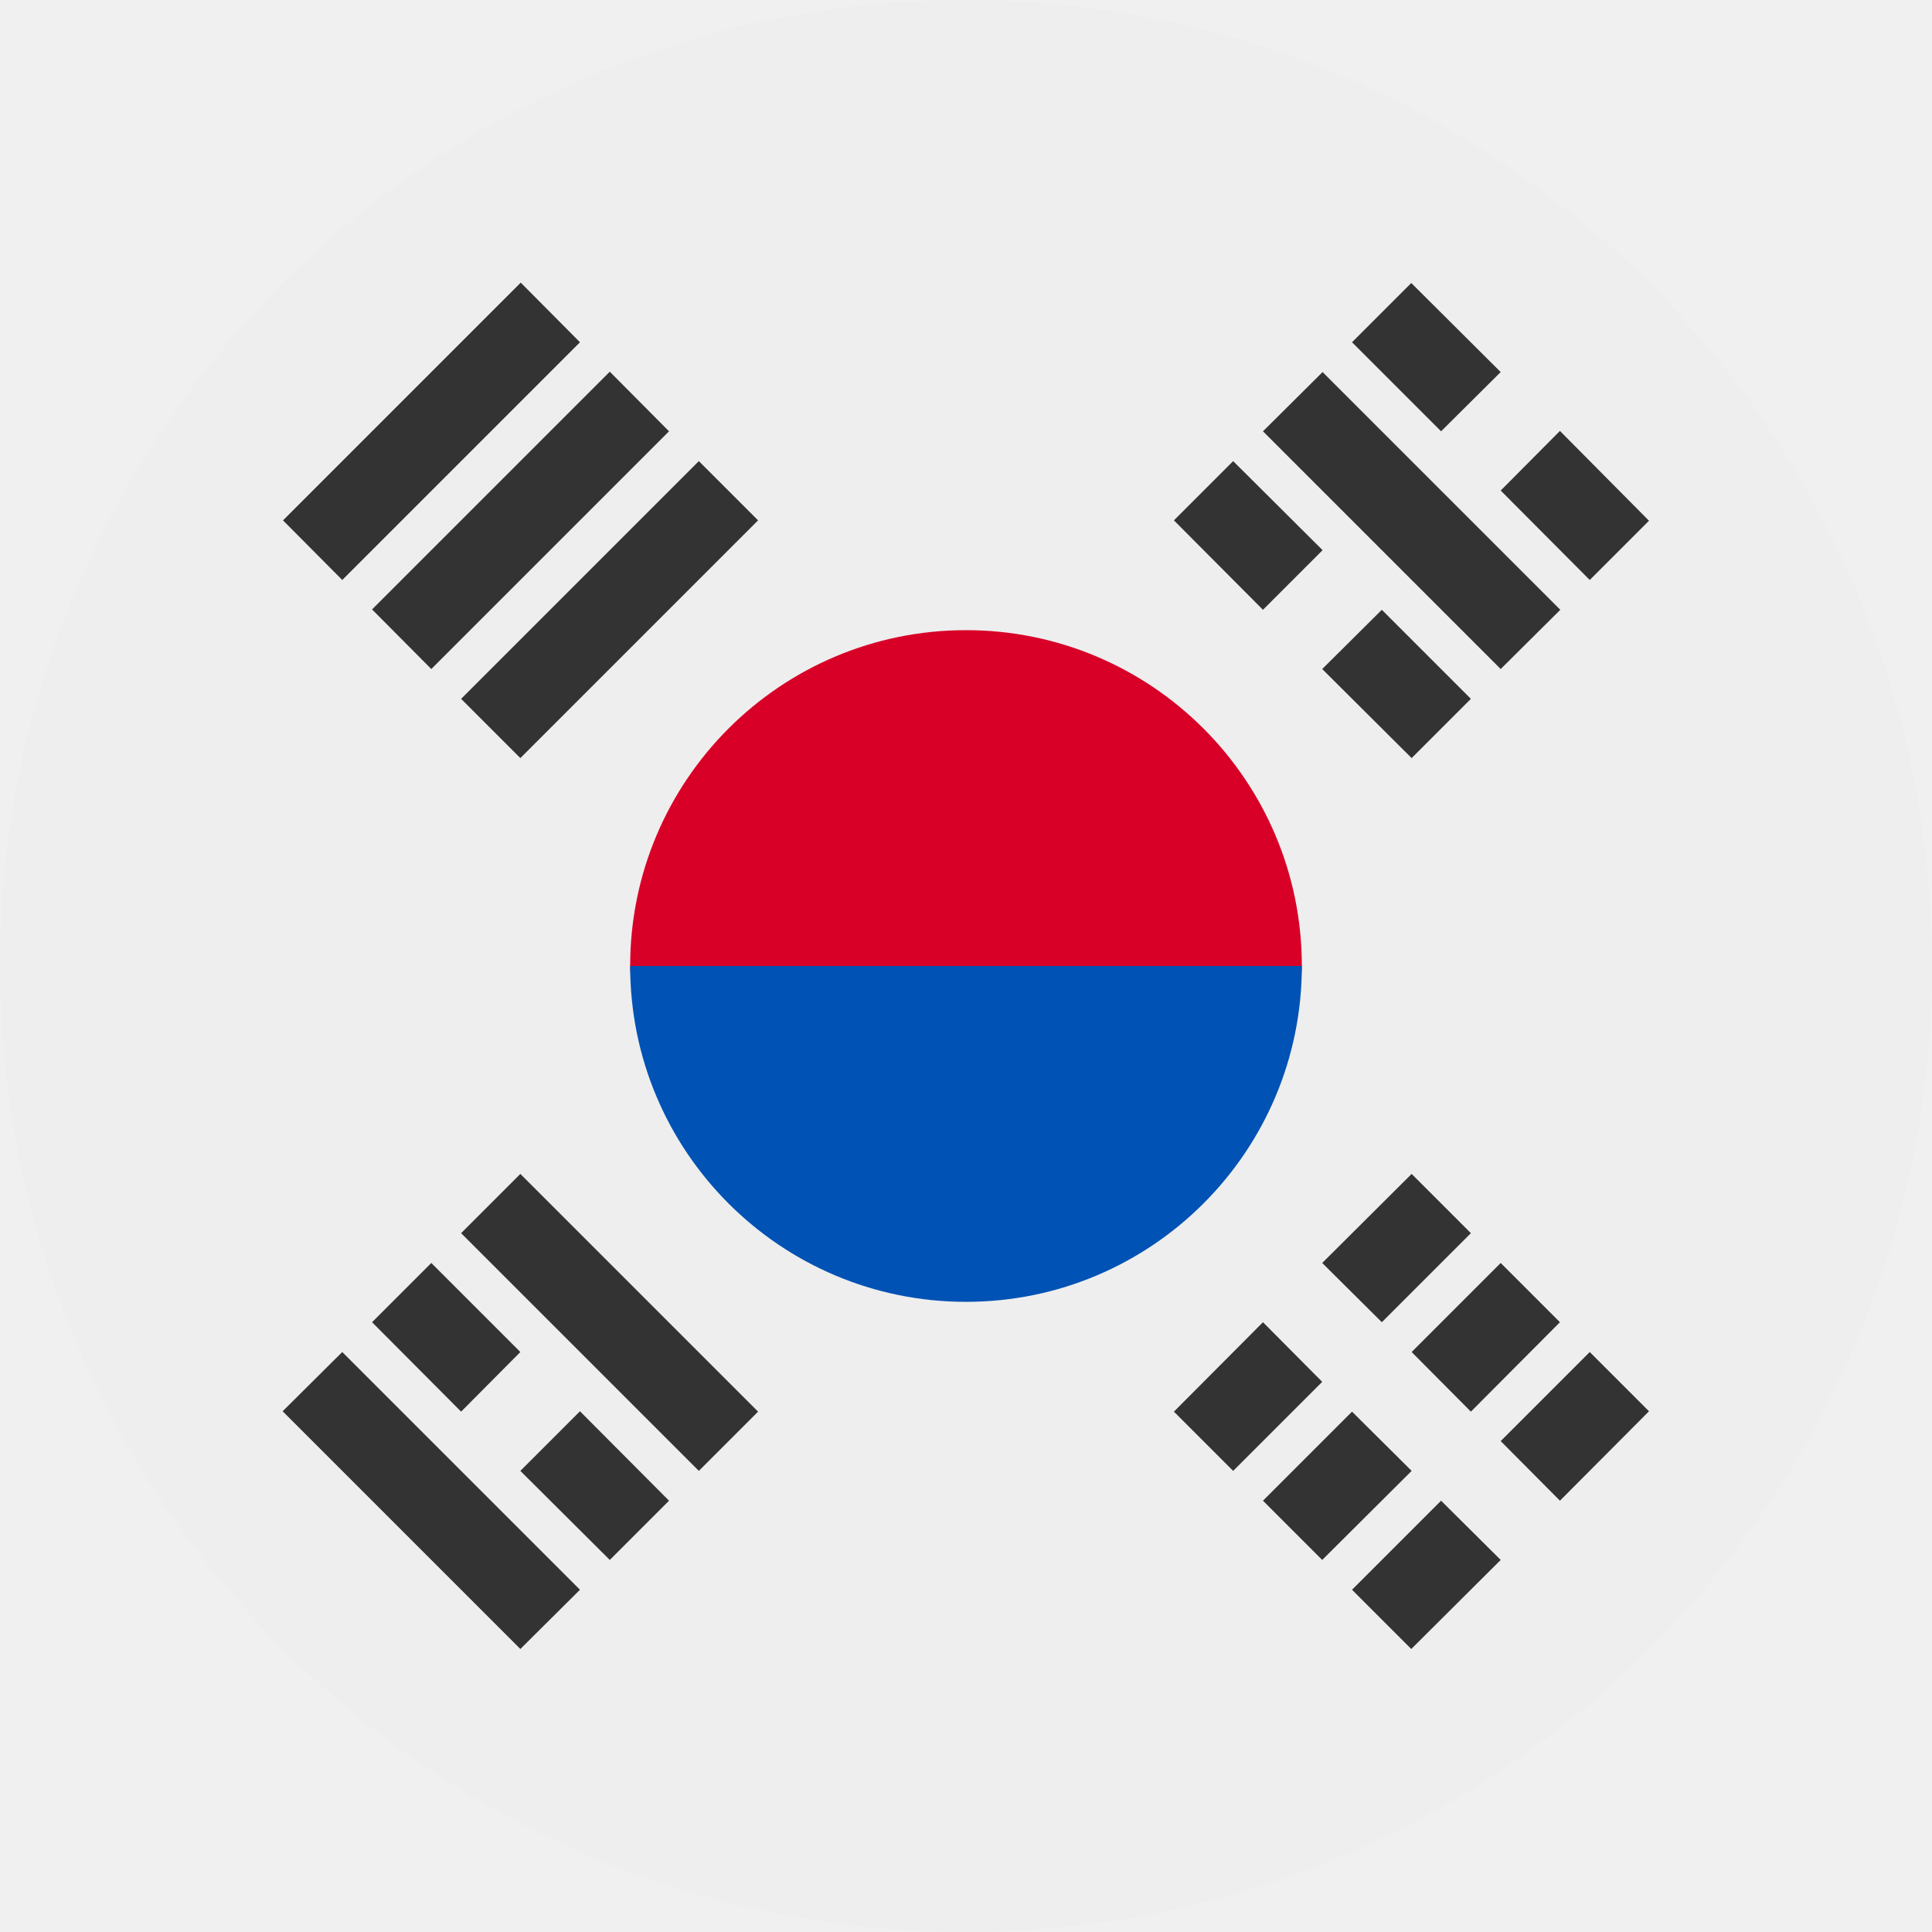
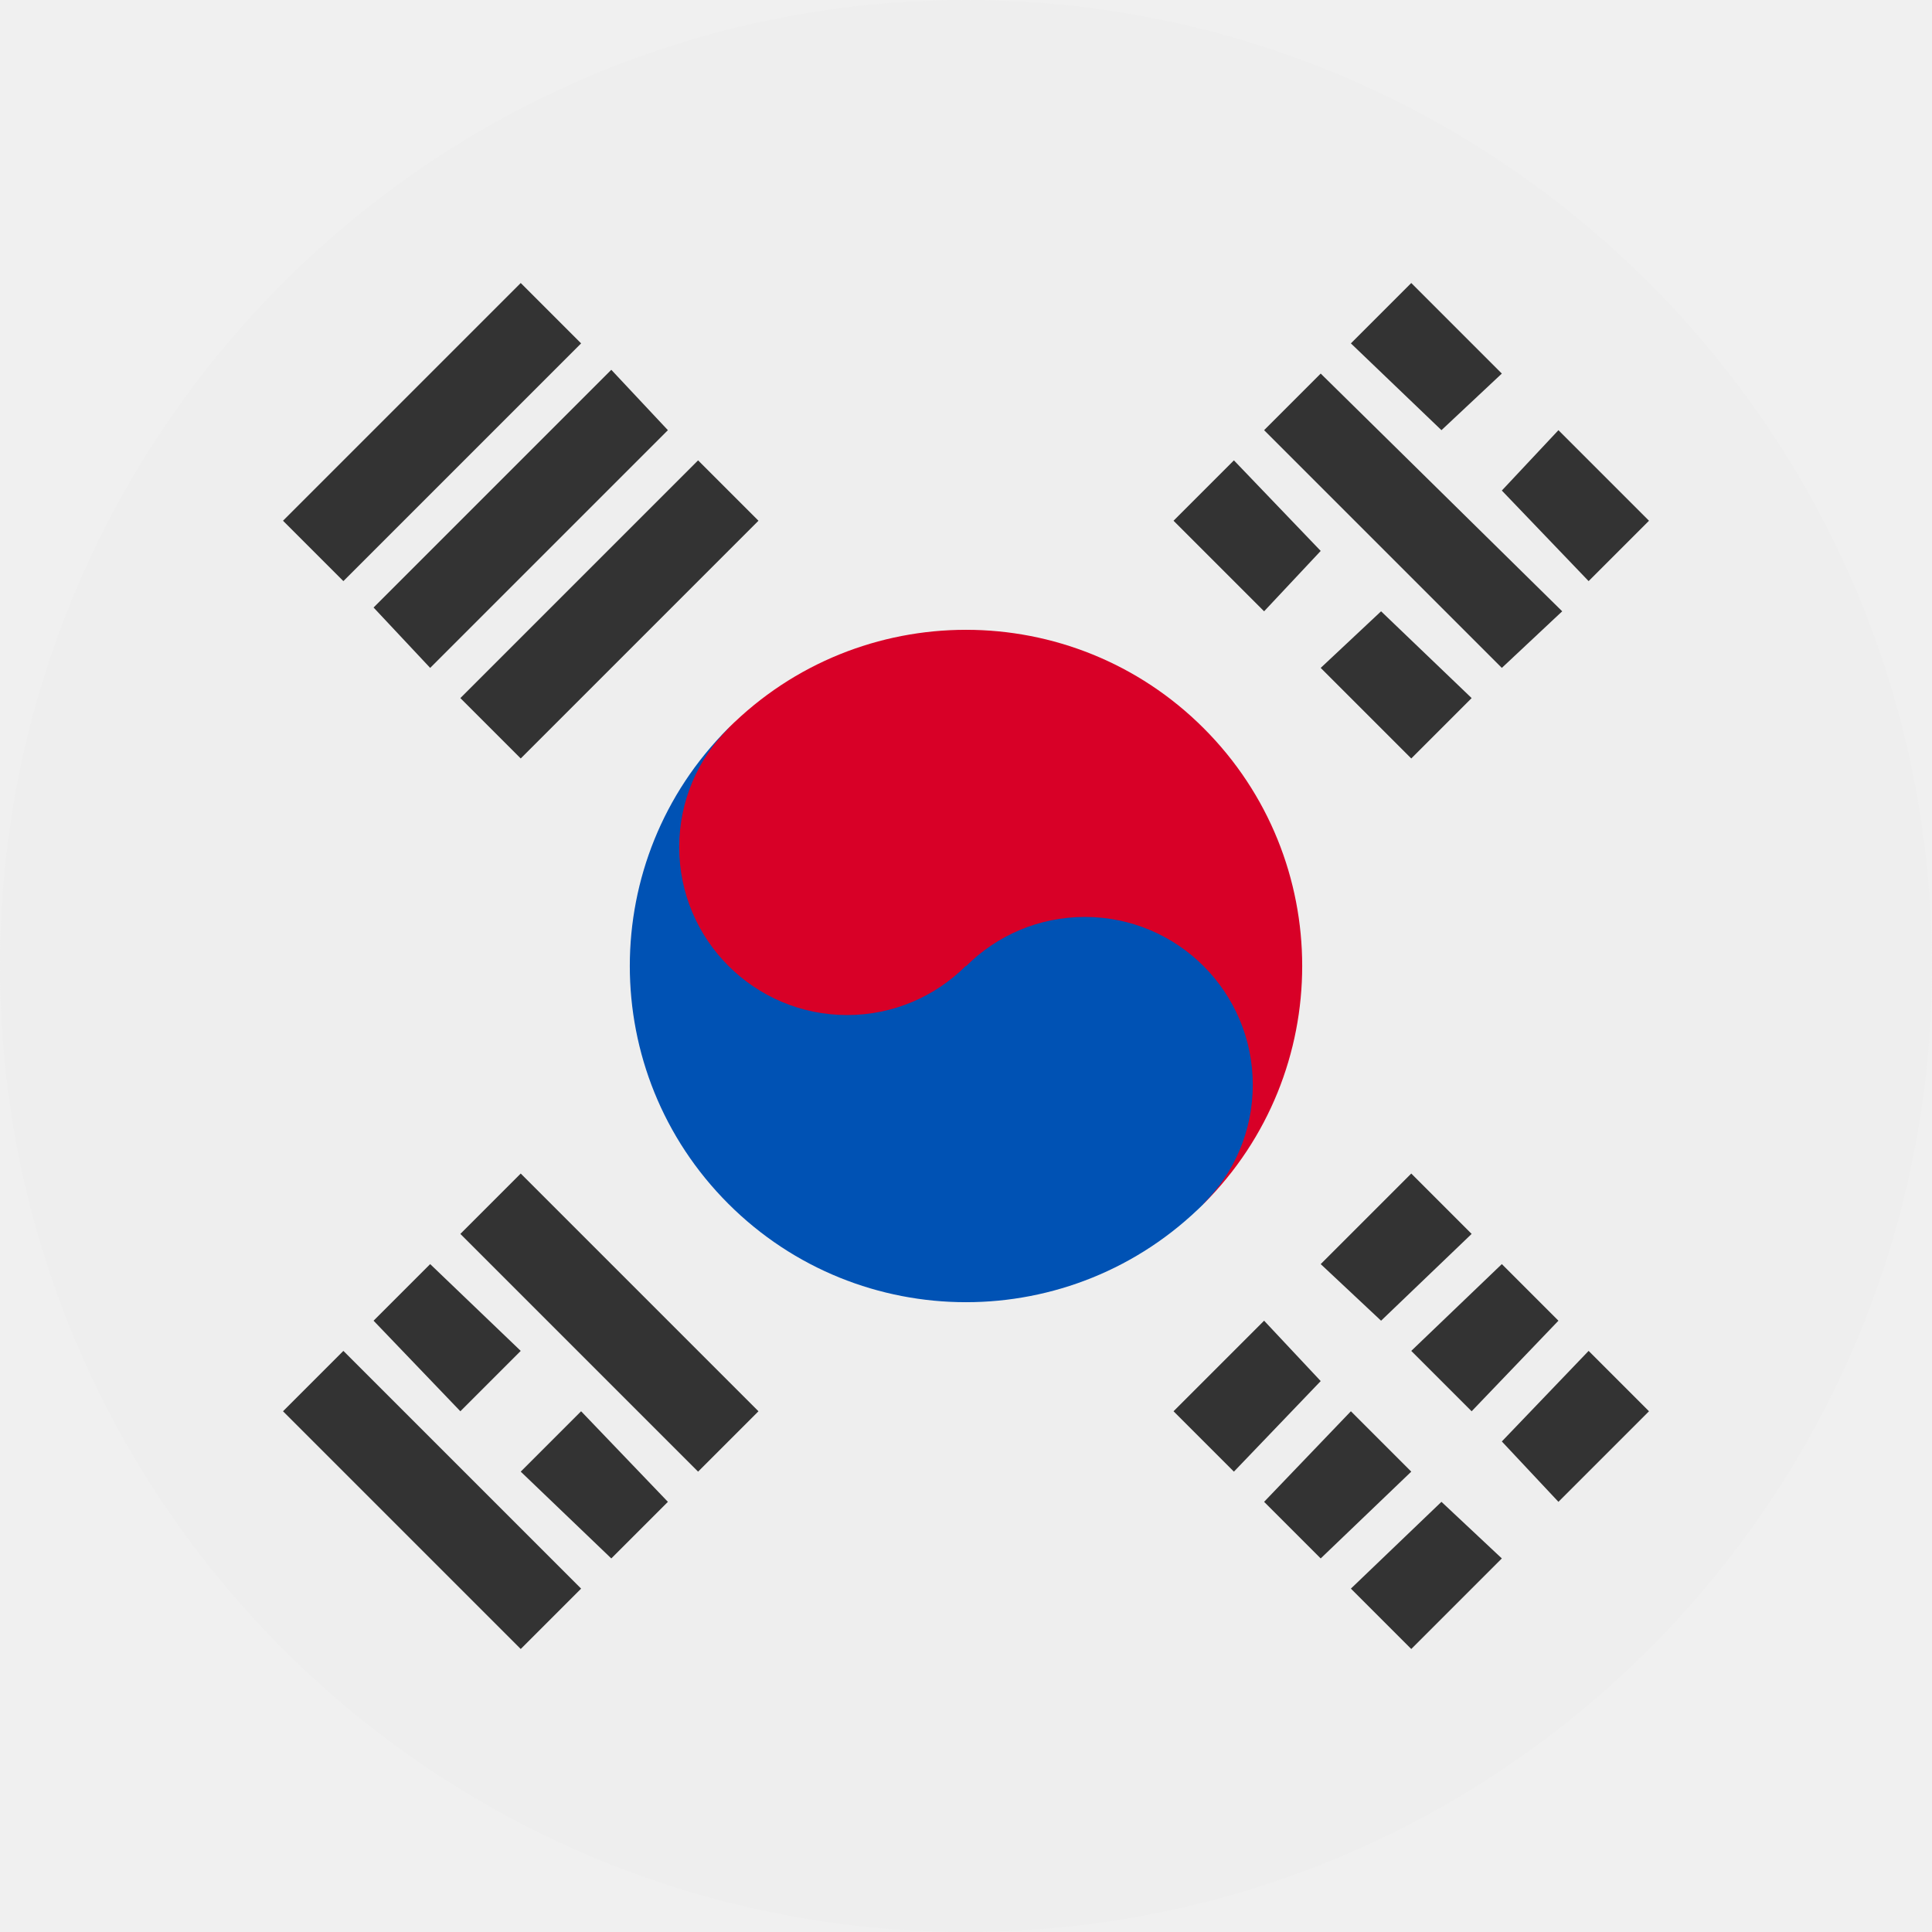
<svg xmlns="http://www.w3.org/2000/svg" width="512" height="512" viewBox="0 0 512 512">
  <mask id="a">
    <circle cx="256" cy="256" r="256" fill="#fff" />
  </mask>
  <g mask="url(#a)">
-     <path fill="#eee" d="M0 0h512v512H0z" />
-     <path fill="#d80027" d="M345 256c0 22.3-39.8 78-89 78s-89-55.7-89-78a89 89 0 1 1 178 0z" />
-     <path fill="#0052b4" d="M345 256a89 89 0 1 1-178 0" />
-     <path fill="#333" d="m350.4 334.7 23.7-23.6 15.7 15.7-23.6 23.6zm-39.3 39.4 23.6-23.7 15.7 15.8-23.6 23.6zm86.6 7.8 23.6-23.6L437 374l-23.6 23.7zm-39.4 39.4 23.6-23.6 15.8 15.7L374 437zm15.8-63 23.6-23.6 15.7 15.7-23.6 23.7zm-39.4 39.4 23.6-23.6 15.8 15.7-23.7 23.6zm63-220.4-63-63 15.8-15.7 63 63zm-63-15.7-23.6-23.7 15.7-15.7 23.7 23.6zm39.4 39.3-23.7-23.6 15.8-15.7 23.6 23.6zm7.8-86.6-23.6-23.6L374 75l23.7 23.6zm39.4 39.4L397.7 130l15.7-15.8L437 138zM90.7 358.3l63 63-15.8 15.7-63-63zm63 15.7 23.6 23.7-15.7 15.7-23.7-23.6zm-39.4-39.3 23.6 23.6-15.7 15.8-23.6-23.7zm23.6-23.6 63 63-15.7 15.7-63-63zm15.8-220.4-63 63L75 137.9l63-63zm23.6 23.6-63 63-15.7-15.8 63-63zm23.6 23.6-63 63-15.7-15.7 63-63z" />
+     <path fill="#eee" d="M0 0h512v512H0Z" />
+     <path fill="#333" d="m350 335 24-24 16 16-24 23zm-39 39 24-24 15 16-23 24zm87 8 23-24 16 16-24 24zm-40 39 24-23 16 15-24 24Zm16-63 24-23 15 15-23 24zm-39 40 23-24 16 16-24 23zm63-221-63-63 15-15 64 63zm-63-15-24-24 16-16 23 24zm39 39-24-24 16-15 24 23zm8-87-24-23 16-16 24 24Zm39 40-23-24 15-16 24 24ZM91 358l63 63-16 16-63-63zm63 16 23 24-15 15-24-23zm-40-39 24 23-16 16-23-24zm24-24 63 63-16 16-63-63zm16-220-63 63-16-16 63-63zm23 23-63 63-15-16 63-63zm24 24-63 63-16-16 63-63z" />
+     <path fill="#d80027" d="M319 319 193 193a89 89 0 1 1 126 126z" />
+     <path fill="#0052b4" d="M319 319a89 89 0 1 1-126-126z" />
+     <circle cx="224.5" cy="224.5" r="44.5" fill="#d80027" />
+     <circle cx="287.5" cy="287.5" r="44.5" fill="#0052b4" />
  </g>
</svg>
